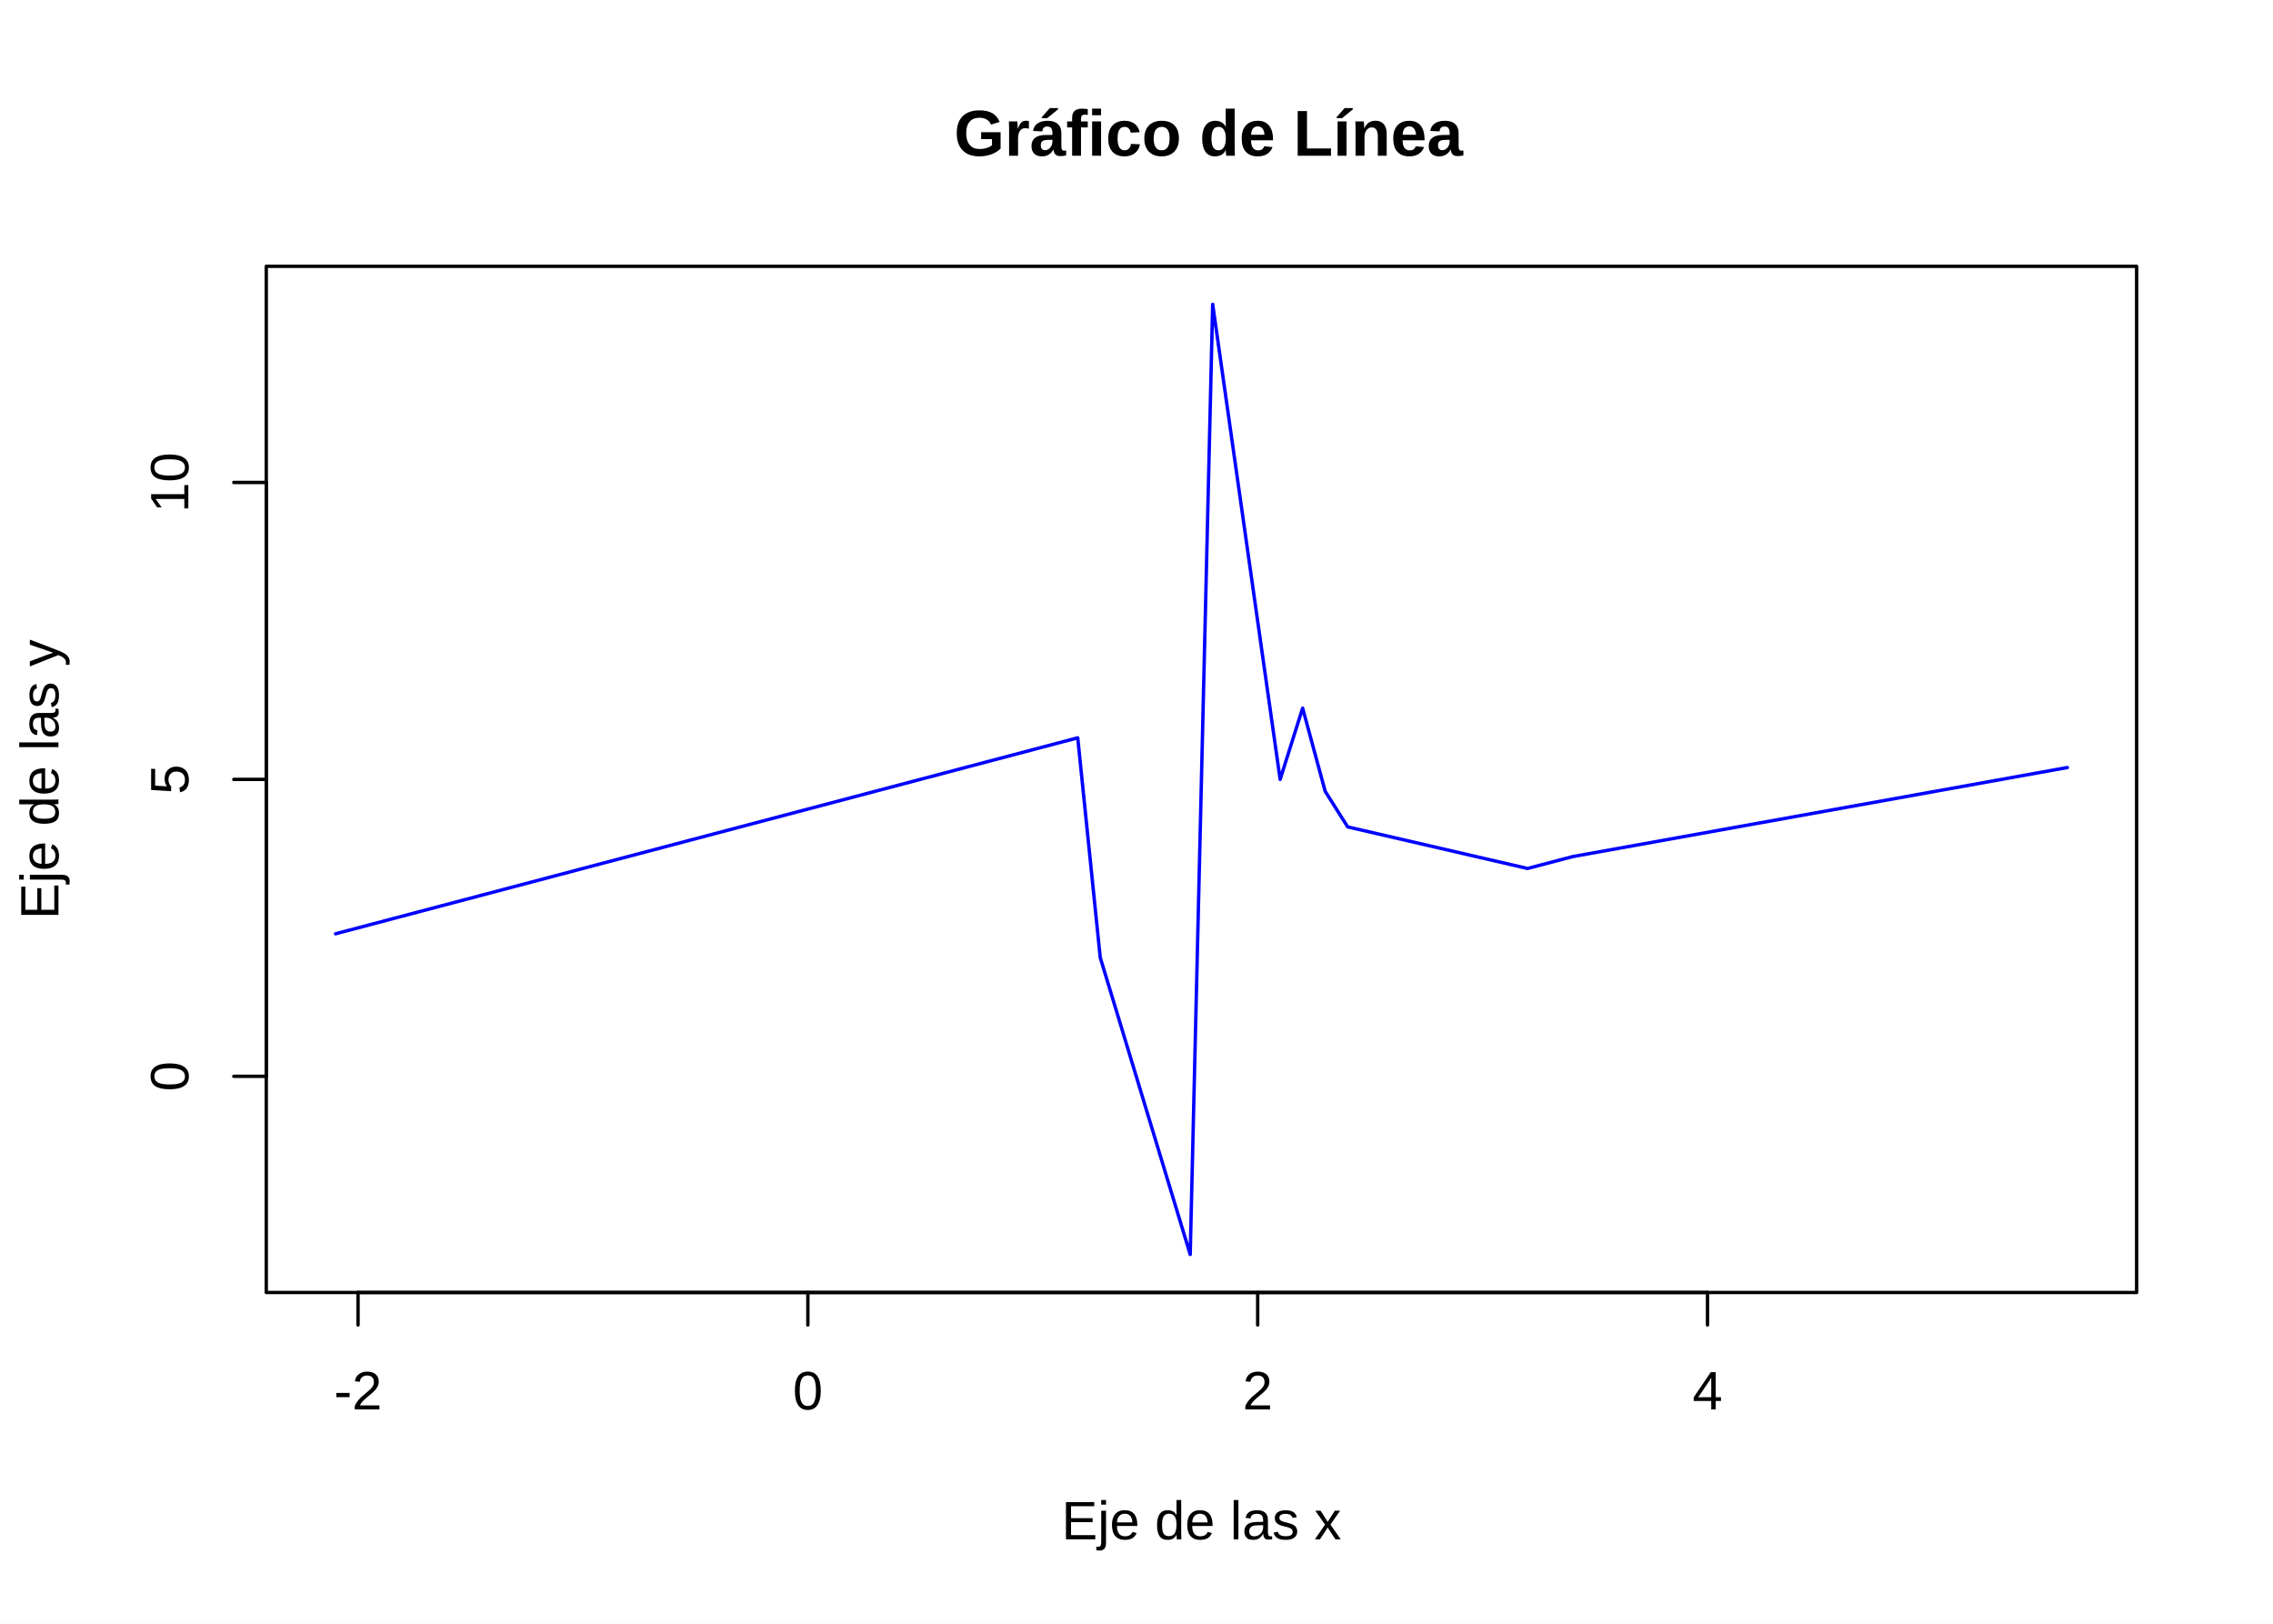
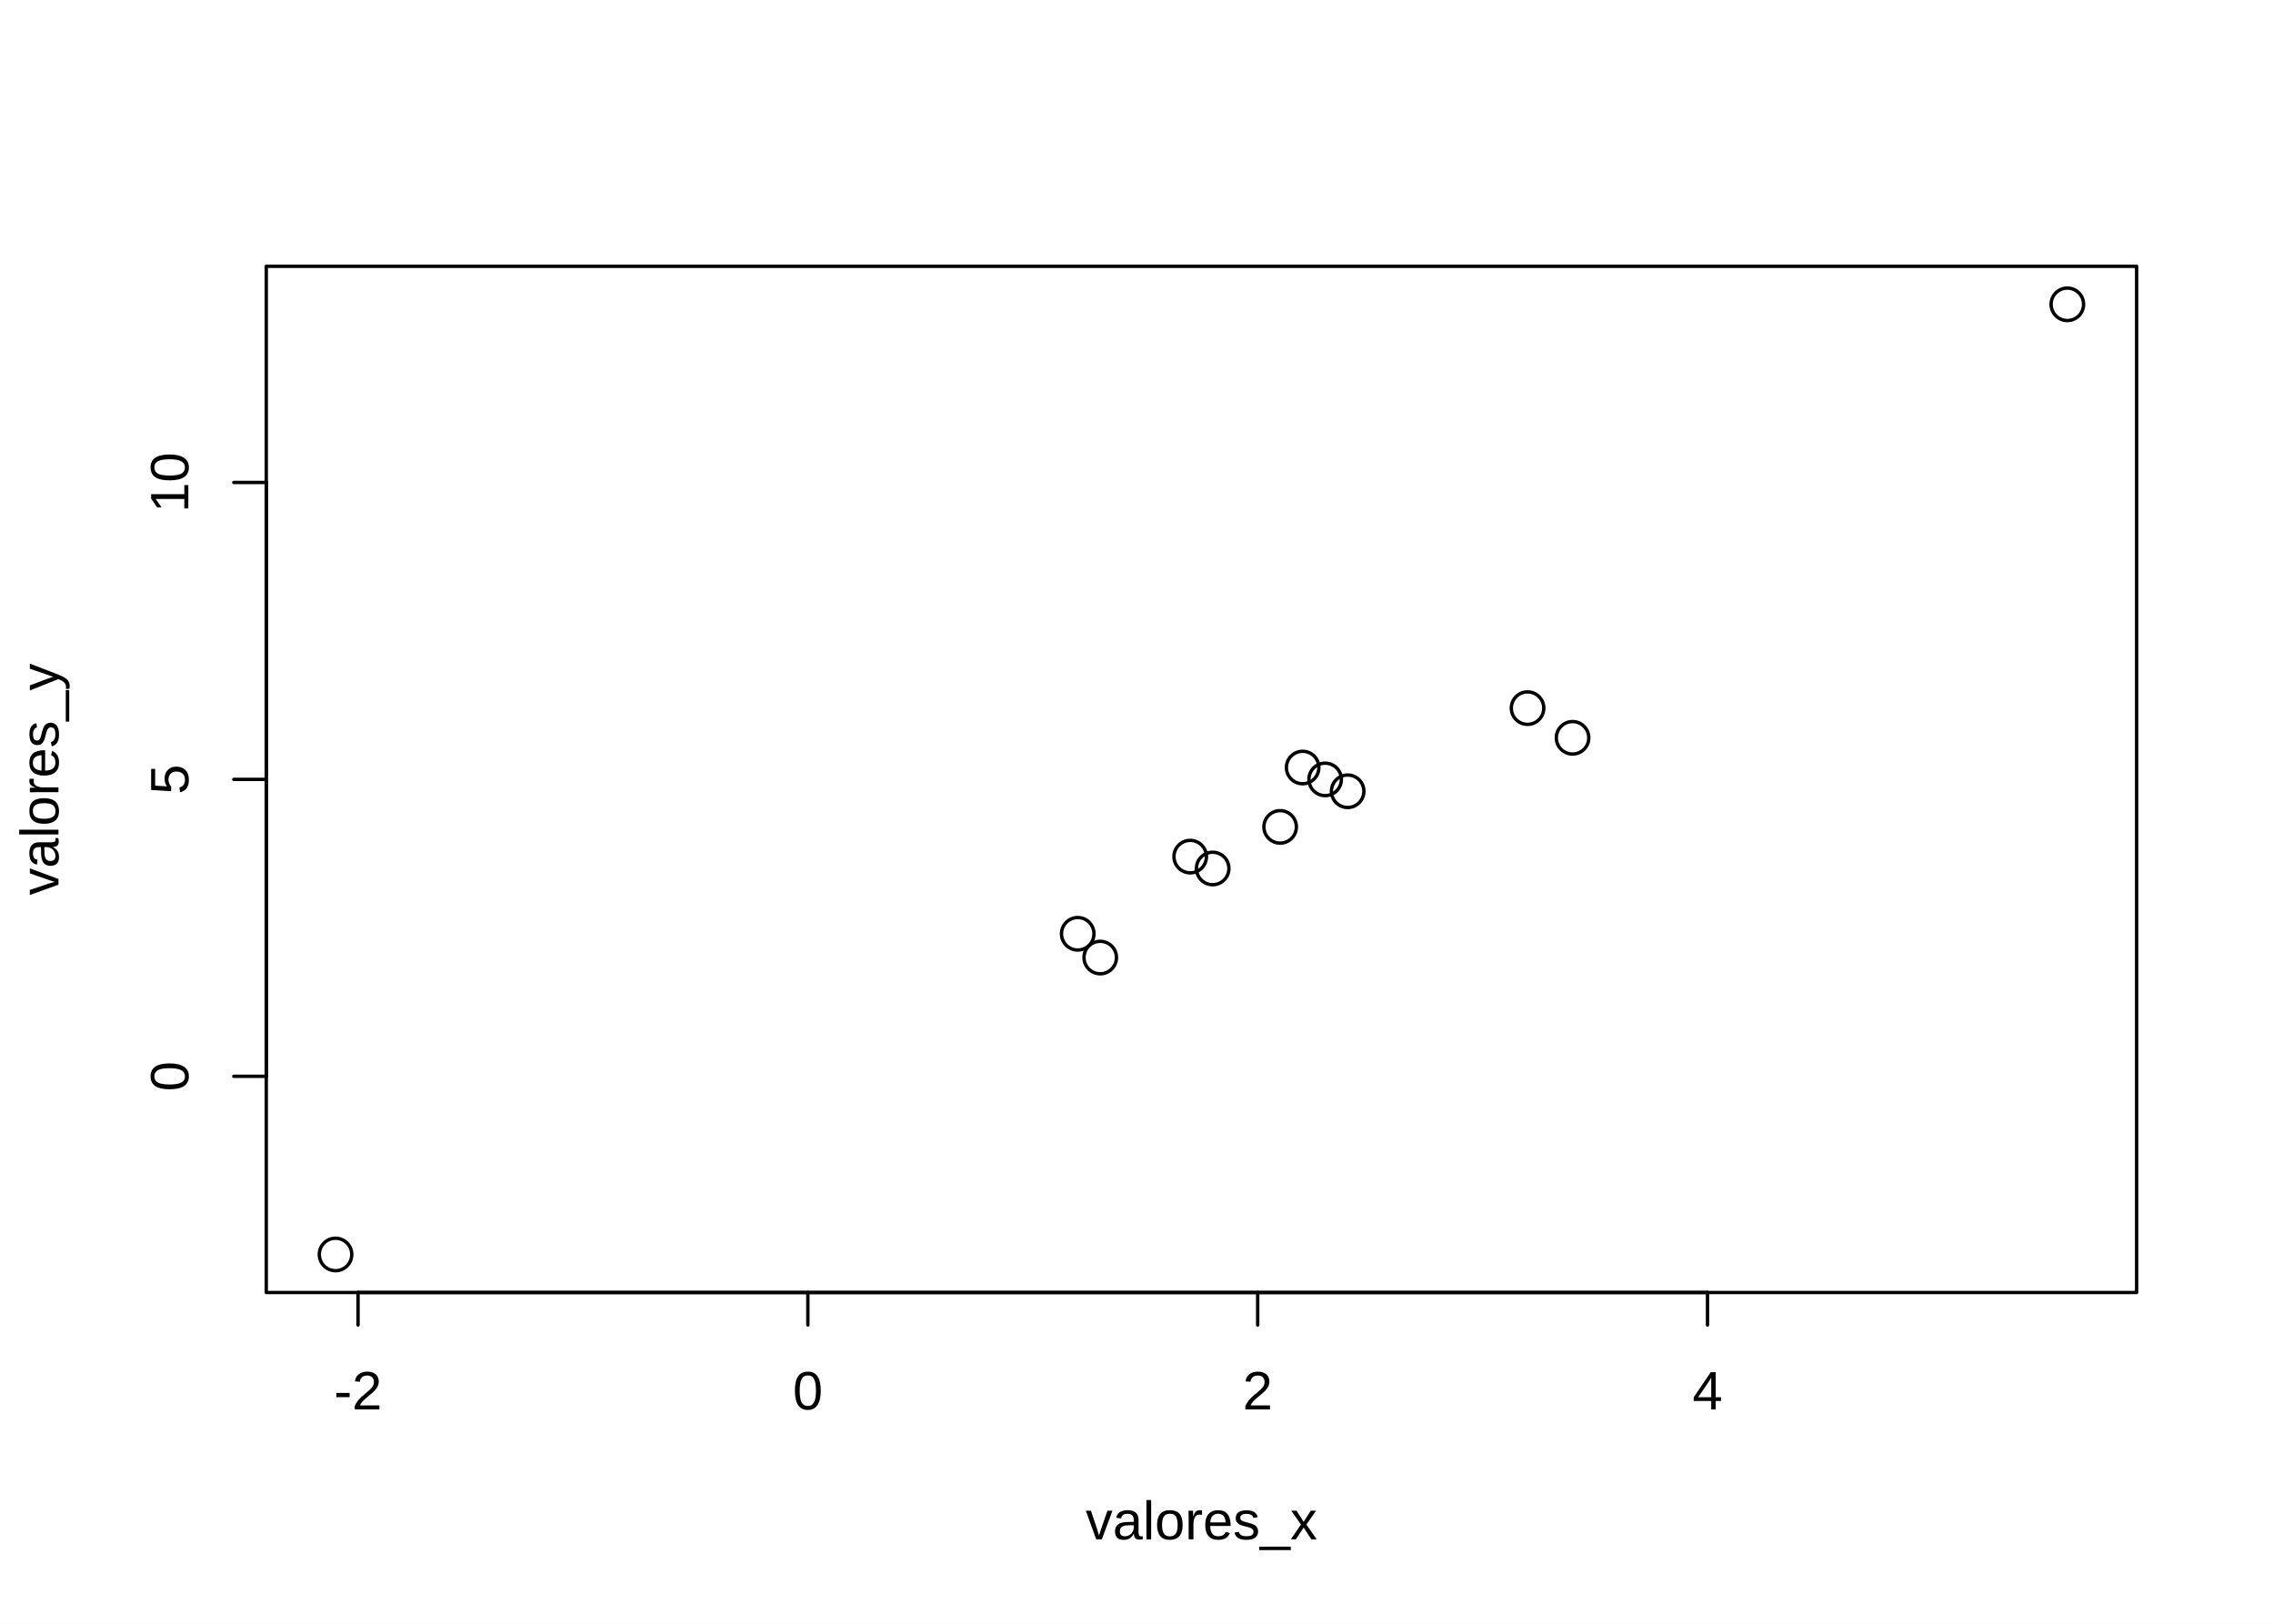
<svg xmlns="http://www.w3.org/2000/svg" viewBox="0 0 504.00 360.00">
  <defs>
    <style type="text/css">
    line, polyline, path, rect, circle {
      fill: none;
      stroke: #000000;
      stroke-linecap: round;
      stroke-linejoin: round;
      stroke-miterlimit: 10.00;
    }
  </style>
  </defs>
  <rect width="100%" height="100%" style="stroke: none; fill: #FFFFFF;" />
  <defs>
    <clipPath id="cpNTkuMDR8NDczLjc2fDI4Ni41Nnw1OS4wNA==">
      <rect x="59.04" y="59.04" width="414.72" height="227.52" />
    </clipPath>
  </defs>
-   <polyline points="74.40,207.03 238.97,163.58 243.96,212.30 263.91,278.13 268.89,67.47 283.85,172.80 288.84,157.00 293.83,175.43 298.82,183.33 338.71,192.55 348.69,189.92 458.40,170.17 " style="stroke-width: 0.75; stroke: #0000FF;" clip-path="url(#cpNTkuMDR8NDczLjc2fDI4Ni41Nnw1OS4wNA==)" />
+   <circle cx="238.97" cy="207.03" r="2.70pt" style="stroke-width: 0.75;" clip-path="url(#cpNTkuMDR8NDczLjc2fDI4Ni41Nnw1OS4wNA==)" />
+   <circle cx="348.69" cy="163.58" r="2.70pt" style="stroke-width: 0.75;" clip-path="url(#cpNTkuMDR8NDczLjc2fDI4Ni41Nnw1OS4wNA==)" />
+   <circle cx="243.96" cy="212.30" r="2.70pt" style="stroke-width: 0.75;" clip-path="url(#cpNTkuMDR8NDczLjc2fDI4Ni41Nnw1OS4wNA==)" />
+   <circle cx="74.40" cy="278.13" r="2.70pt" style="stroke-width: 0.75;" clip-path="url(#cpNTkuMDR8NDczLjc2fDI4Ni41Nnw1OS4wNA==)" />
+   <circle cx="458.40" cy="67.47" r="2.70pt" style="stroke-width: 0.75;" clip-path="url(#cpNTkuMDR8NDczLjc2fDI4Ni41Nnw1OS4wNA==)" />
+   <circle cx="293.83" cy="172.80" r="2.70pt" style="stroke-width: 0.75;" clip-path="url(#cpNTkuMDR8NDczLjc2fDI4Ni41Nnw1OS4wNA==)" />
+   <circle cx="338.71" cy="157.00" r="2.70pt" style="stroke-width: 0.75;" clip-path="url(#cpNTkuMDR8NDczLjc2fDI4Ni41Nnw1OS4wNA==)" />
+   <circle cx="298.82" cy="175.43" r="2.70pt" style="stroke-width: 0.75;" clip-path="url(#cpNTkuMDR8NDczLjc2fDI4Ni41Nnw1OS4wNA==)" />
+   <circle cx="283.85" cy="183.33" r="2.70pt" style="stroke-width: 0.75;" clip-path="url(#cpNTkuMDR8NDczLjc2fDI4Ni41Nnw1OS4wNA==)" />
+   <circle cx="268.89" cy="192.55" r="2.70pt" style="stroke-width: 0.75;" clip-path="url(#cpNTkuMDR8NDczLjc2fDI4Ni41Nnw1OS4wNA==)" />
+   <circle cx="263.91" cy="189.92" r="2.70pt" style="stroke-width: 0.75;" clip-path="url(#cpNTkuMDR8NDczLjc2fDI4Ni41Nnw1OS4wNA==)" />
+   <circle cx="288.84" cy="170.17" r="2.70pt" style="stroke-width: 0.75;" clip-path="url(#cpNTkuMDR8NDczLjc2fDI4Ni41Nnw1OS4wNA==)" />
  <defs>
    <clipPath id="cpMHw1MDR8MzYwfDA=">
      <rect x="0.00" y="0.00" width="504.00" height="360.00" />
    </clipPath>
  </defs>
  <line x1="79.39" y1="286.56" x2="378.61" y2="286.56" style="stroke-width: 0.75;" clip-path="url(#cpMHw1MDR8MzYwfDA=)" />
  <line x1="79.39" y1="286.56" x2="79.39" y2="293.76" style="stroke-width: 0.75;" clip-path="url(#cpMHw1MDR8MzYwfDA=)" />
  <line x1="179.13" y1="286.56" x2="179.13" y2="293.76" style="stroke-width: 0.75;" clip-path="url(#cpMHw1MDR8MzYwfDA=)" />
  <line x1="278.87" y1="286.56" x2="278.87" y2="293.76" style="stroke-width: 0.75;" clip-path="url(#cpMHw1MDR8MzYwfDA=)" />
  <line x1="378.61" y1="286.56" x2="378.61" y2="293.76" style="stroke-width: 0.75;" clip-path="url(#cpMHw1MDR8MzYwfDA=)" />
  <g clip-path="url(#cpMHw1MDR8MzYwfDA=)">
    <text x="74.05" y="312.48" style="font-size: 12.00px; font-family: Arial;" textLength="10.67px" lengthAdjust="spacingAndGlyphs">-2</text>
  </g>
  <g clip-path="url(#cpMHw1MDR8MzYwfDA=)">
    <text x="175.79" y="312.48" style="font-size: 12.00px; font-family: Arial;" textLength="6.67px" lengthAdjust="spacingAndGlyphs">0</text>
  </g>
  <g clip-path="url(#cpMHw1MDR8MzYwfDA=)">
    <text x="275.53" y="312.48" style="font-size: 12.00px; font-family: Arial;" textLength="6.67px" lengthAdjust="spacingAndGlyphs">2</text>
  </g>
  <g clip-path="url(#cpMHw1MDR8MzYwfDA=)">
    <text x="375.27" y="312.48" style="font-size: 12.00px; font-family: Arial;" textLength="6.67px" lengthAdjust="spacingAndGlyphs">4</text>
  </g>
  <line x1="59.04" y1="238.63" x2="59.04" y2="106.97" style="stroke-width: 0.75;" clip-path="url(#cpMHw1MDR8MzYwfDA=)" />
  <line x1="59.04" y1="238.63" x2="51.84" y2="238.63" style="stroke-width: 0.75;" clip-path="url(#cpMHw1MDR8MzYwfDA=)" />
  <line x1="59.04" y1="172.80" x2="51.84" y2="172.80" style="stroke-width: 0.75;" clip-path="url(#cpMHw1MDR8MzYwfDA=)" />
  <line x1="59.04" y1="106.97" x2="51.84" y2="106.97" style="stroke-width: 0.75;" clip-path="url(#cpMHw1MDR8MzYwfDA=)" />
  <g clip-path="url(#cpMHw1MDR8MzYwfDA=)">
    <text transform="translate(41.76,241.97) rotate(-90)" style="font-size: 12.00px; font-family: Arial;" textLength="6.67px" lengthAdjust="spacingAndGlyphs">0</text>
  </g>
  <g clip-path="url(#cpMHw1MDR8MzYwfDA=)">
    <text transform="translate(41.76,176.14) rotate(-90)" style="font-size: 12.00px; font-family: Arial;" textLength="6.67px" lengthAdjust="spacingAndGlyphs">5</text>
  </g>
  <g clip-path="url(#cpMHw1MDR8MzYwfDA=)">
    <text transform="translate(41.76,113.64) rotate(-90)" style="font-size: 12.00px; font-family: Arial;" textLength="13.35px" lengthAdjust="spacingAndGlyphs">10</text>
  </g>
  <polyline points="59.04,286.56 473.76,286.56 473.76,59.04 59.04,59.04 59.04,286.56 " style="stroke-width: 0.75;" clip-path="url(#cpMHw1MDR8MzYwfDA=)" />
  <g clip-path="url(#cpMHw1MDR8MzYwfDA=)">
-     <text x="211.55" y="34.53" style="font-size: 14.40px; font-weight: bold; font-family: Arial;" textLength="109.70px" lengthAdjust="spacingAndGlyphs">Gráfico de Línea</text>
+     <text x="240.72" y="341.28" style="font-size: 12.00px; font-family: Arial;" textLength="51.36px" lengthAdjust="spacingAndGlyphs">valores_x</text>
  </g>
  <g clip-path="url(#cpMHw1MDR8MzYwfDA=)">
-     <text x="235.38" y="341.28" style="font-size: 12.00px; font-family: Arial;" textLength="62.03px" lengthAdjust="spacingAndGlyphs">Eje de las x</text>
-   </g>
-   <g clip-path="url(#cpMHw1MDR8MzYwfDA=)">
-     <text transform="translate(12.96,203.82) rotate(-90)" style="font-size: 12.00px; font-family: Arial;" textLength="62.03px" lengthAdjust="spacingAndGlyphs">Eje de las y</text>
+     <text transform="translate(12.96,198.48) rotate(-90)" style="font-size: 12.00px; font-family: Arial;" textLength="51.36px" lengthAdjust="spacingAndGlyphs">valores_y</text>
  </g>
</svg>
